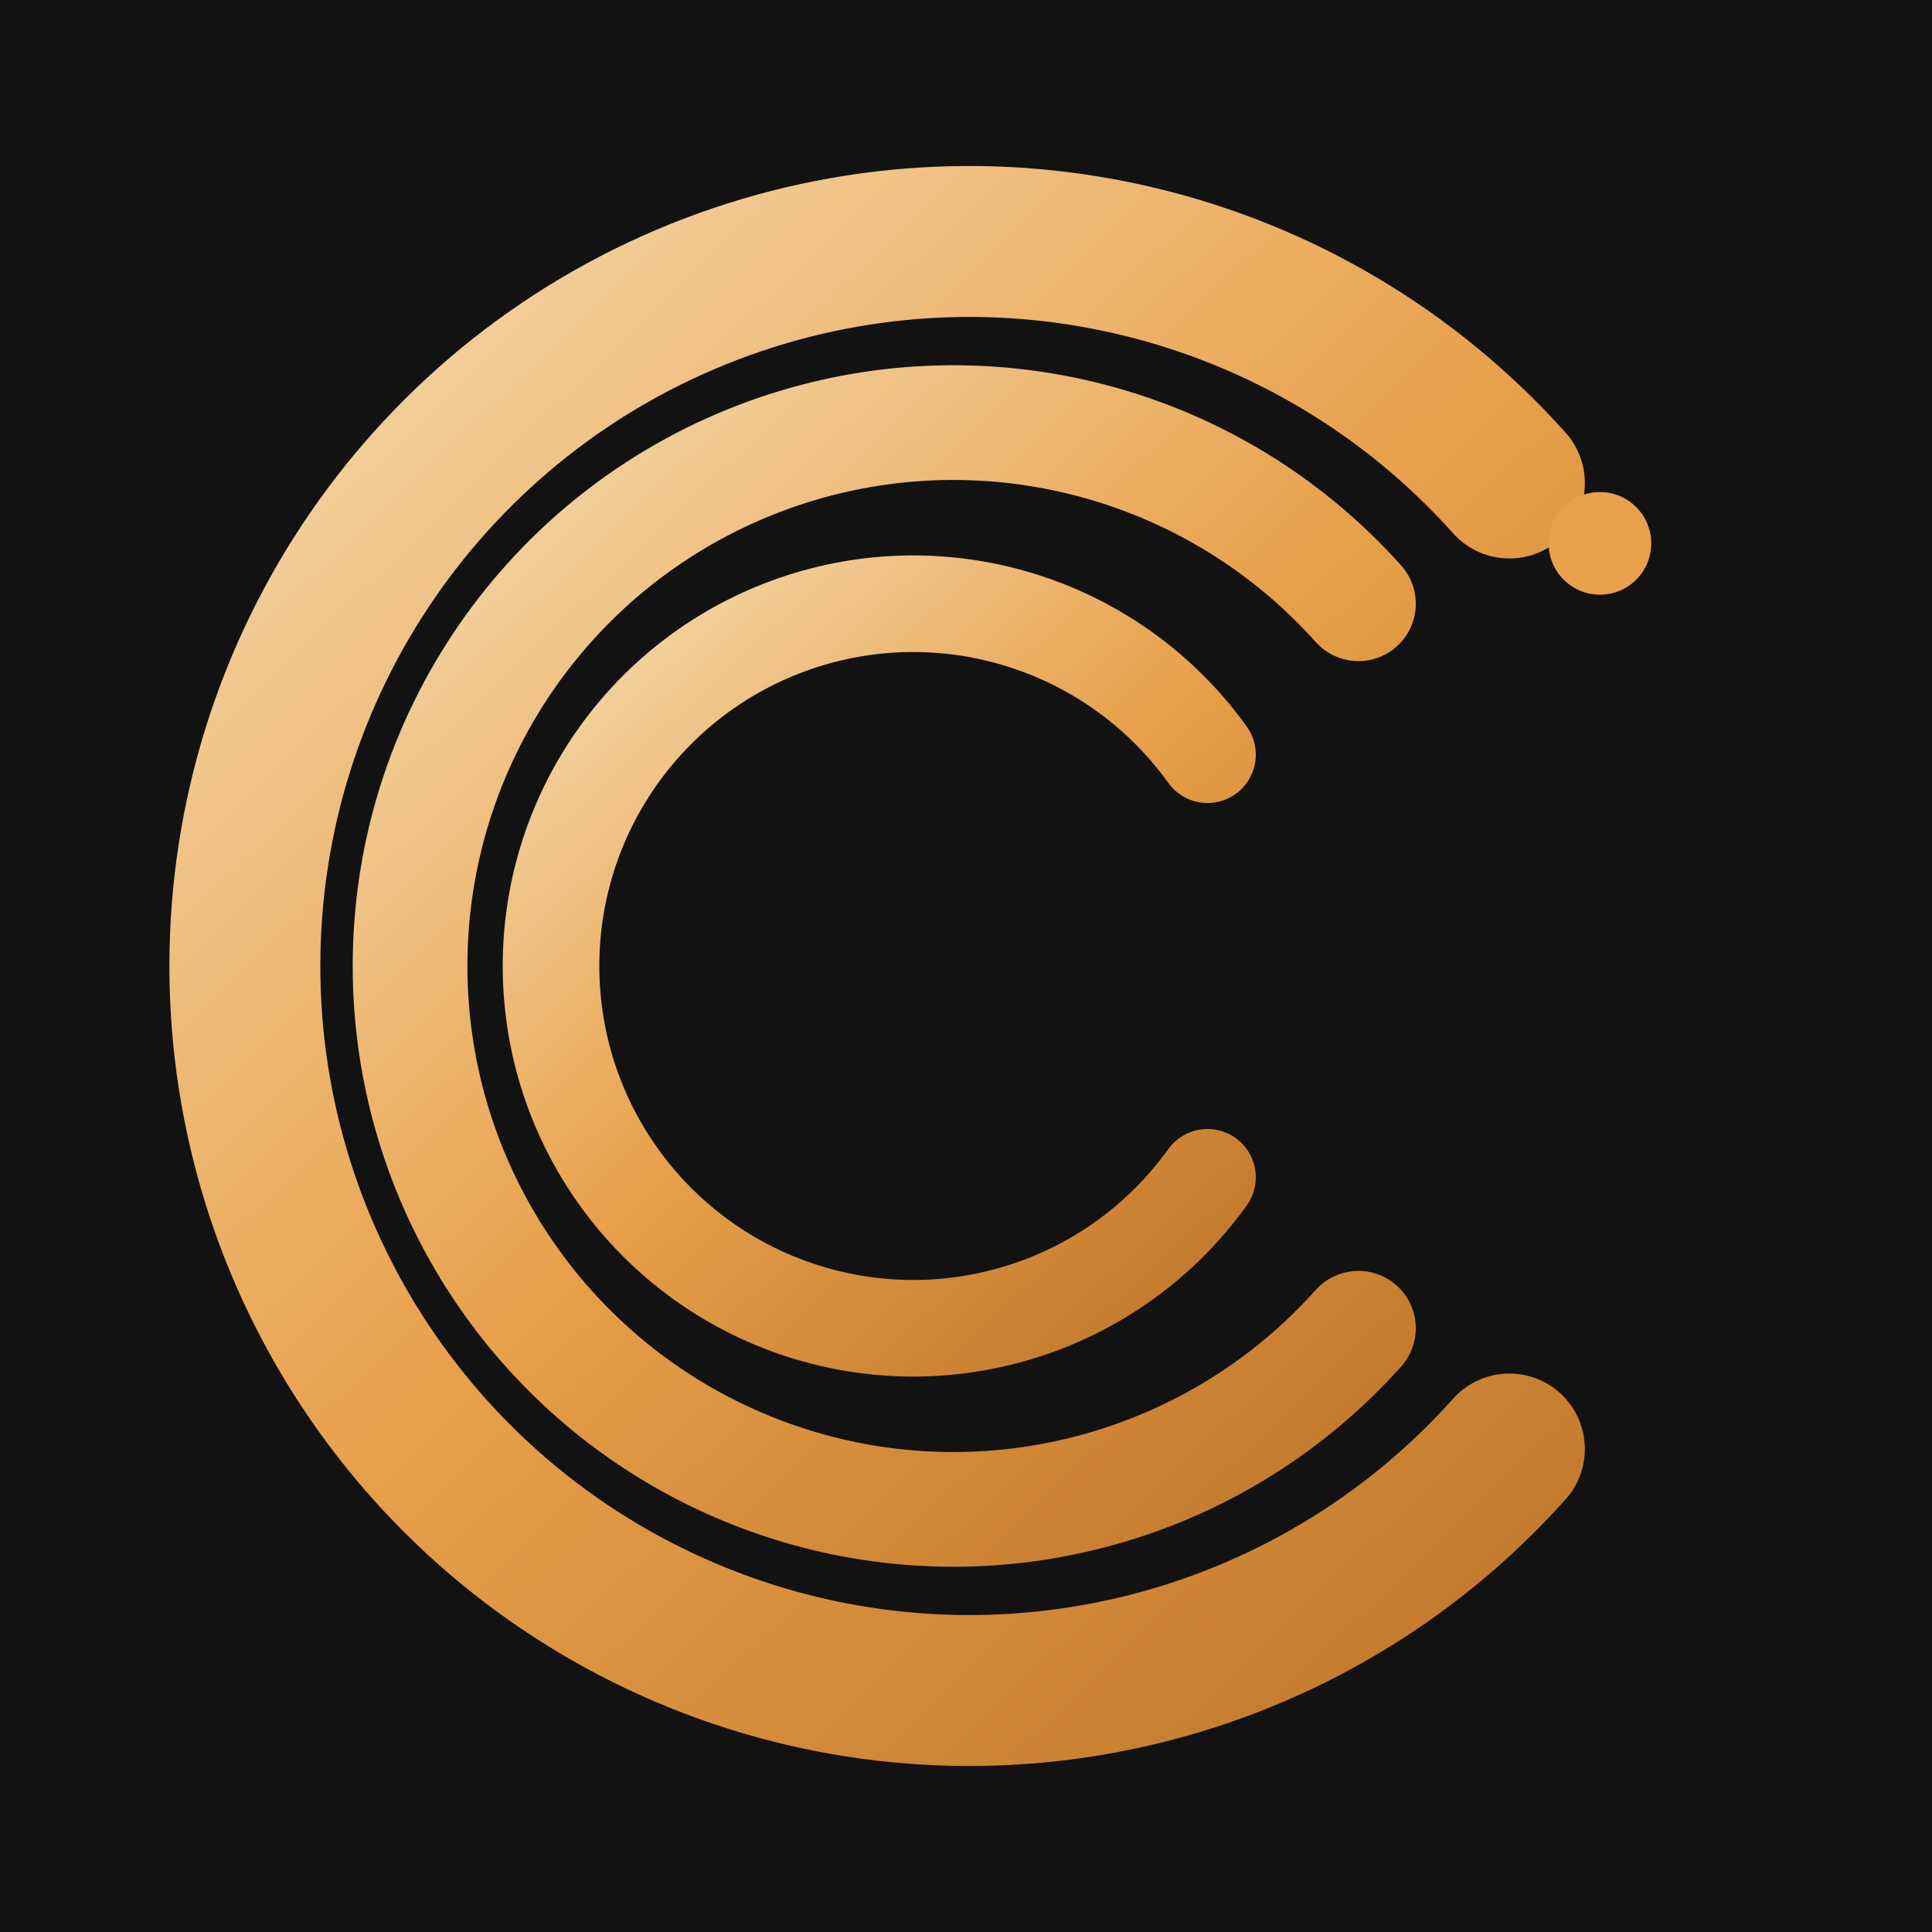
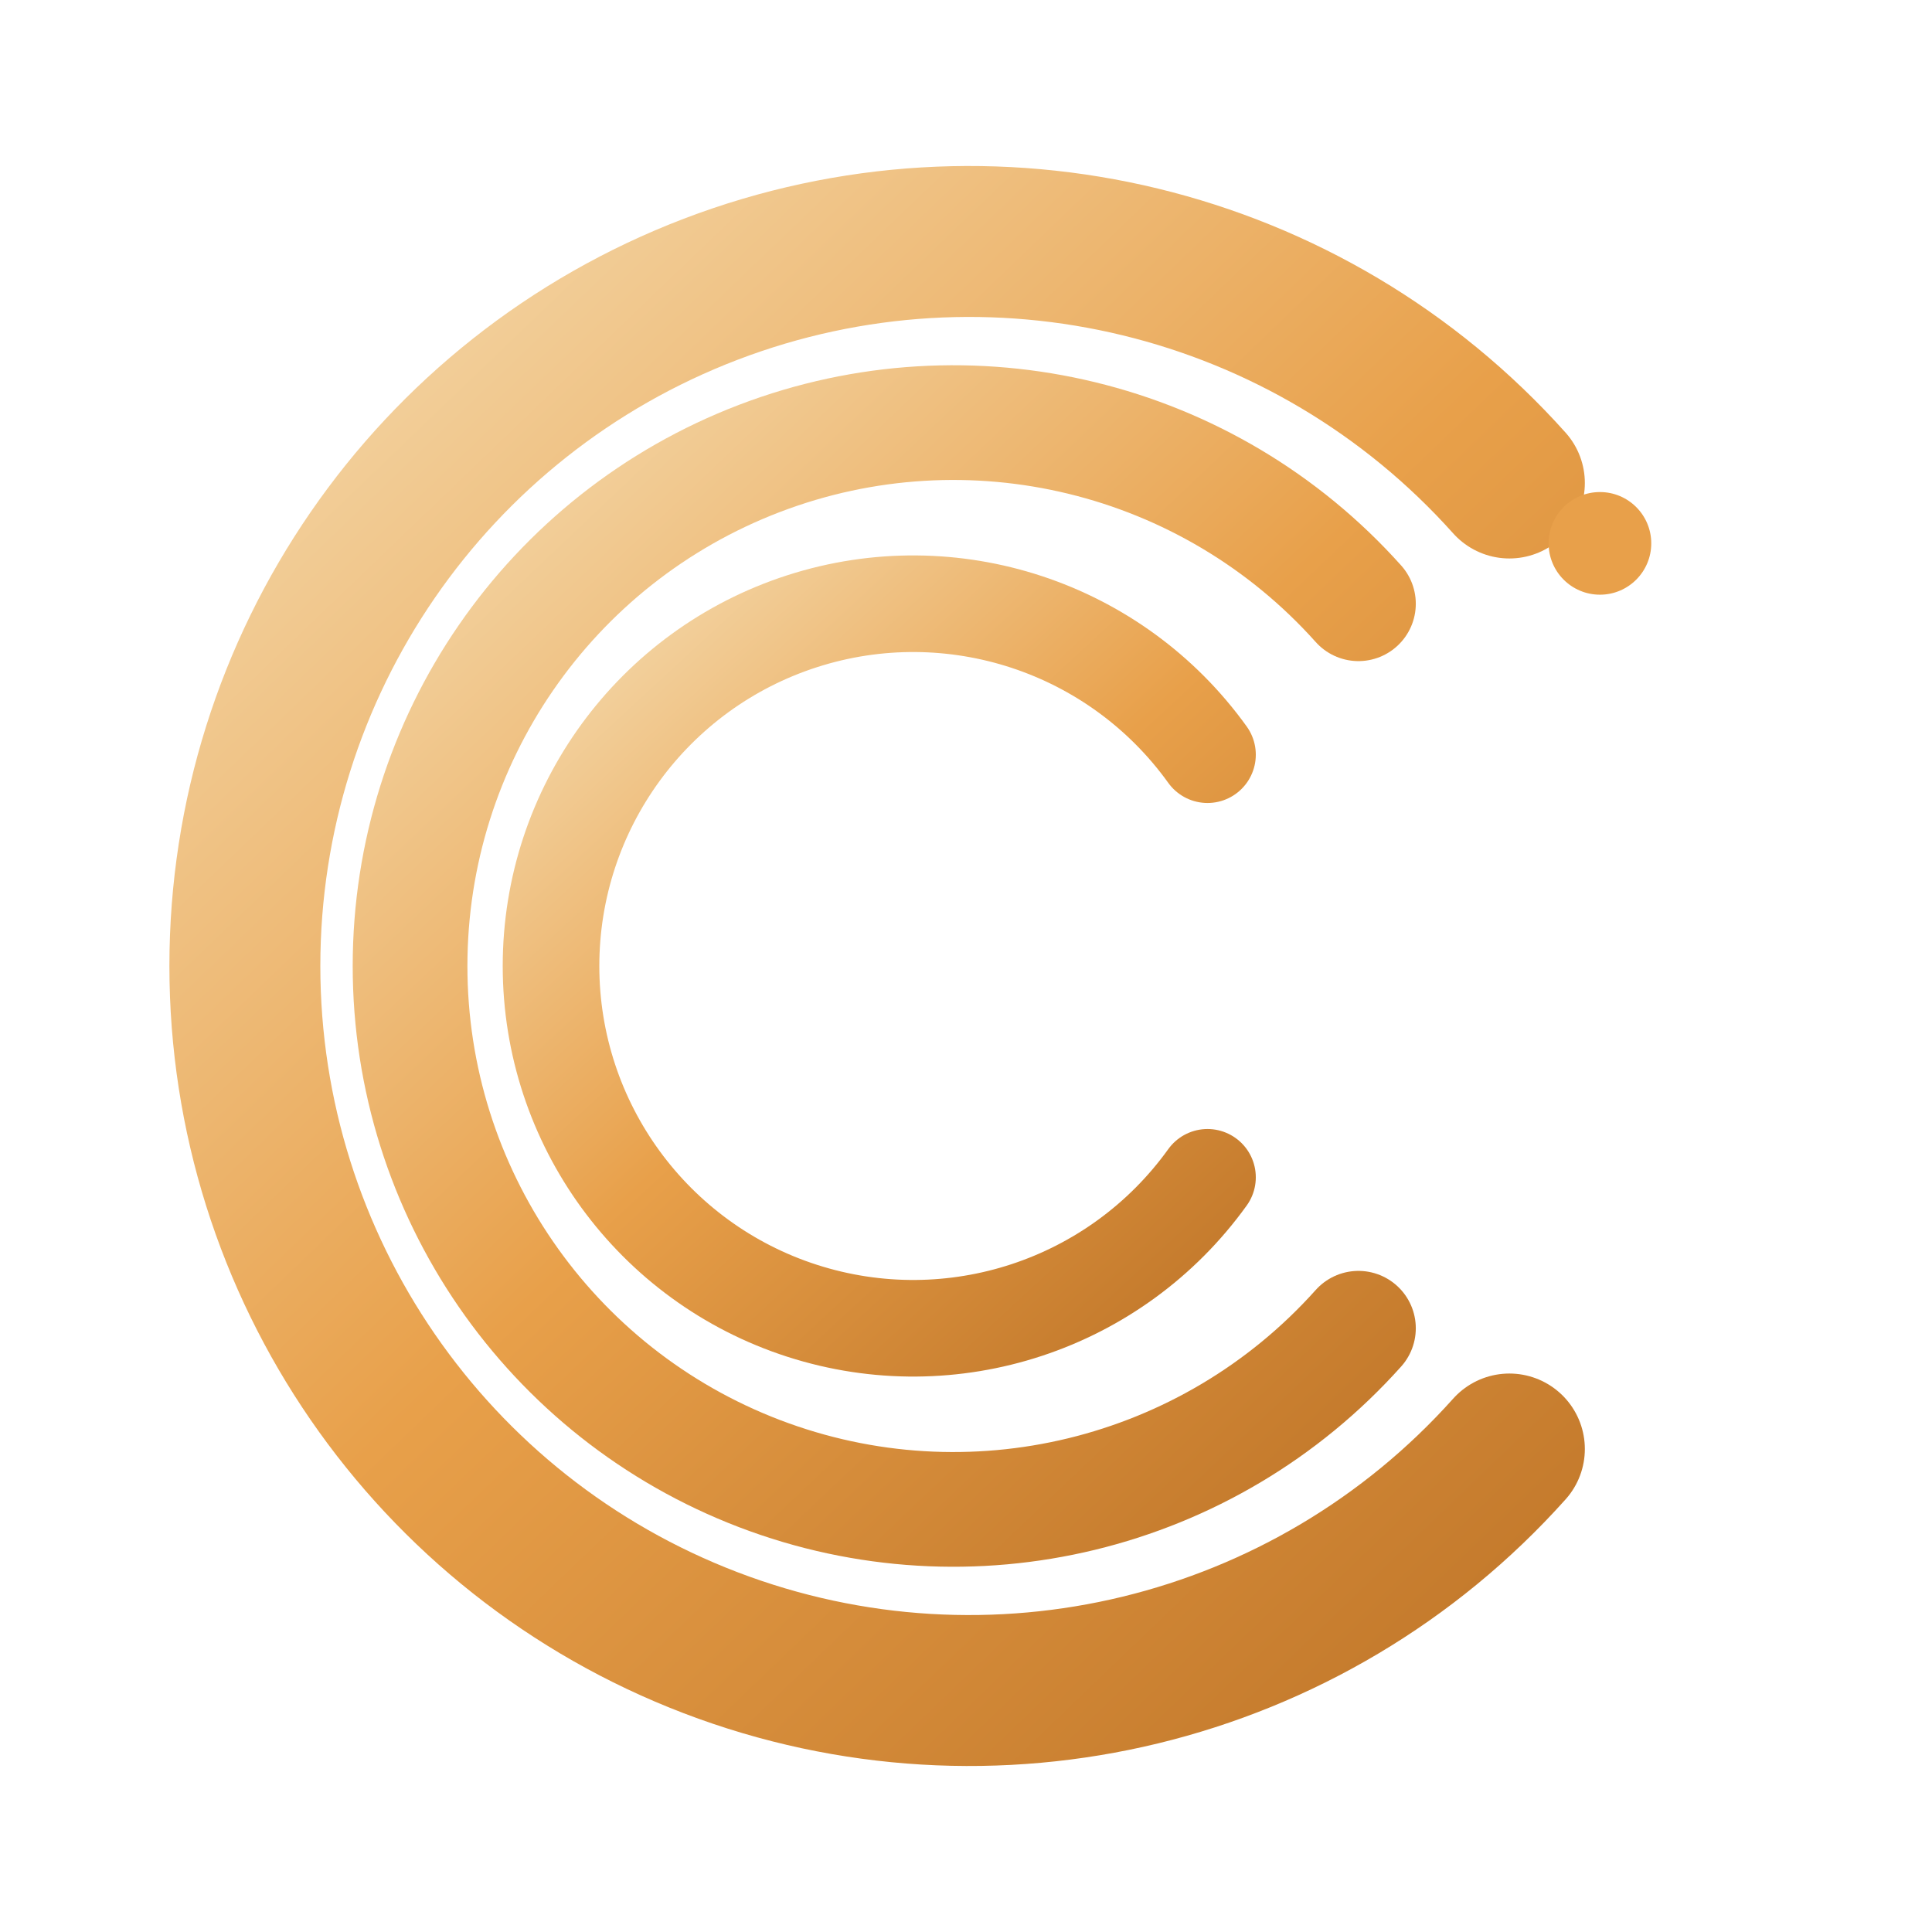
<svg xmlns="http://www.w3.org/2000/svg" viewBox="0 0 64 64" role="img" aria-label="Centropic">
  <defs>
    <linearGradient id="mGold" x1="8%" y1="0%" x2="92%" y2="100%">
      <stop offset="0%" stop-color="#F4D7A8" />
      <stop offset="50%" stop-color="#E8A04A" />
      <stop offset="100%" stop-color="#C47A2C" />
    </linearGradient>
  </defs>
-   <rect width="64" height="64" fill="#121212" />
  <path d="M50 16 A24 24 0 1 0 50 48" fill="none" stroke="url(#mGold)" stroke-width="5" stroke-linecap="round" />
  <path d="M45 20 A18 18 0 1 0 45 44" fill="none" stroke="url(#mGold)" stroke-width="3.8" stroke-linecap="round" />
  <path d="M40 25 A12 12 0 1 0 40 39" fill="none" stroke="url(#mGold)" stroke-width="3.2" stroke-linecap="round" />
  <circle cx="53" cy="18" r="1.7" fill="#E8A04A" />
</svg>
